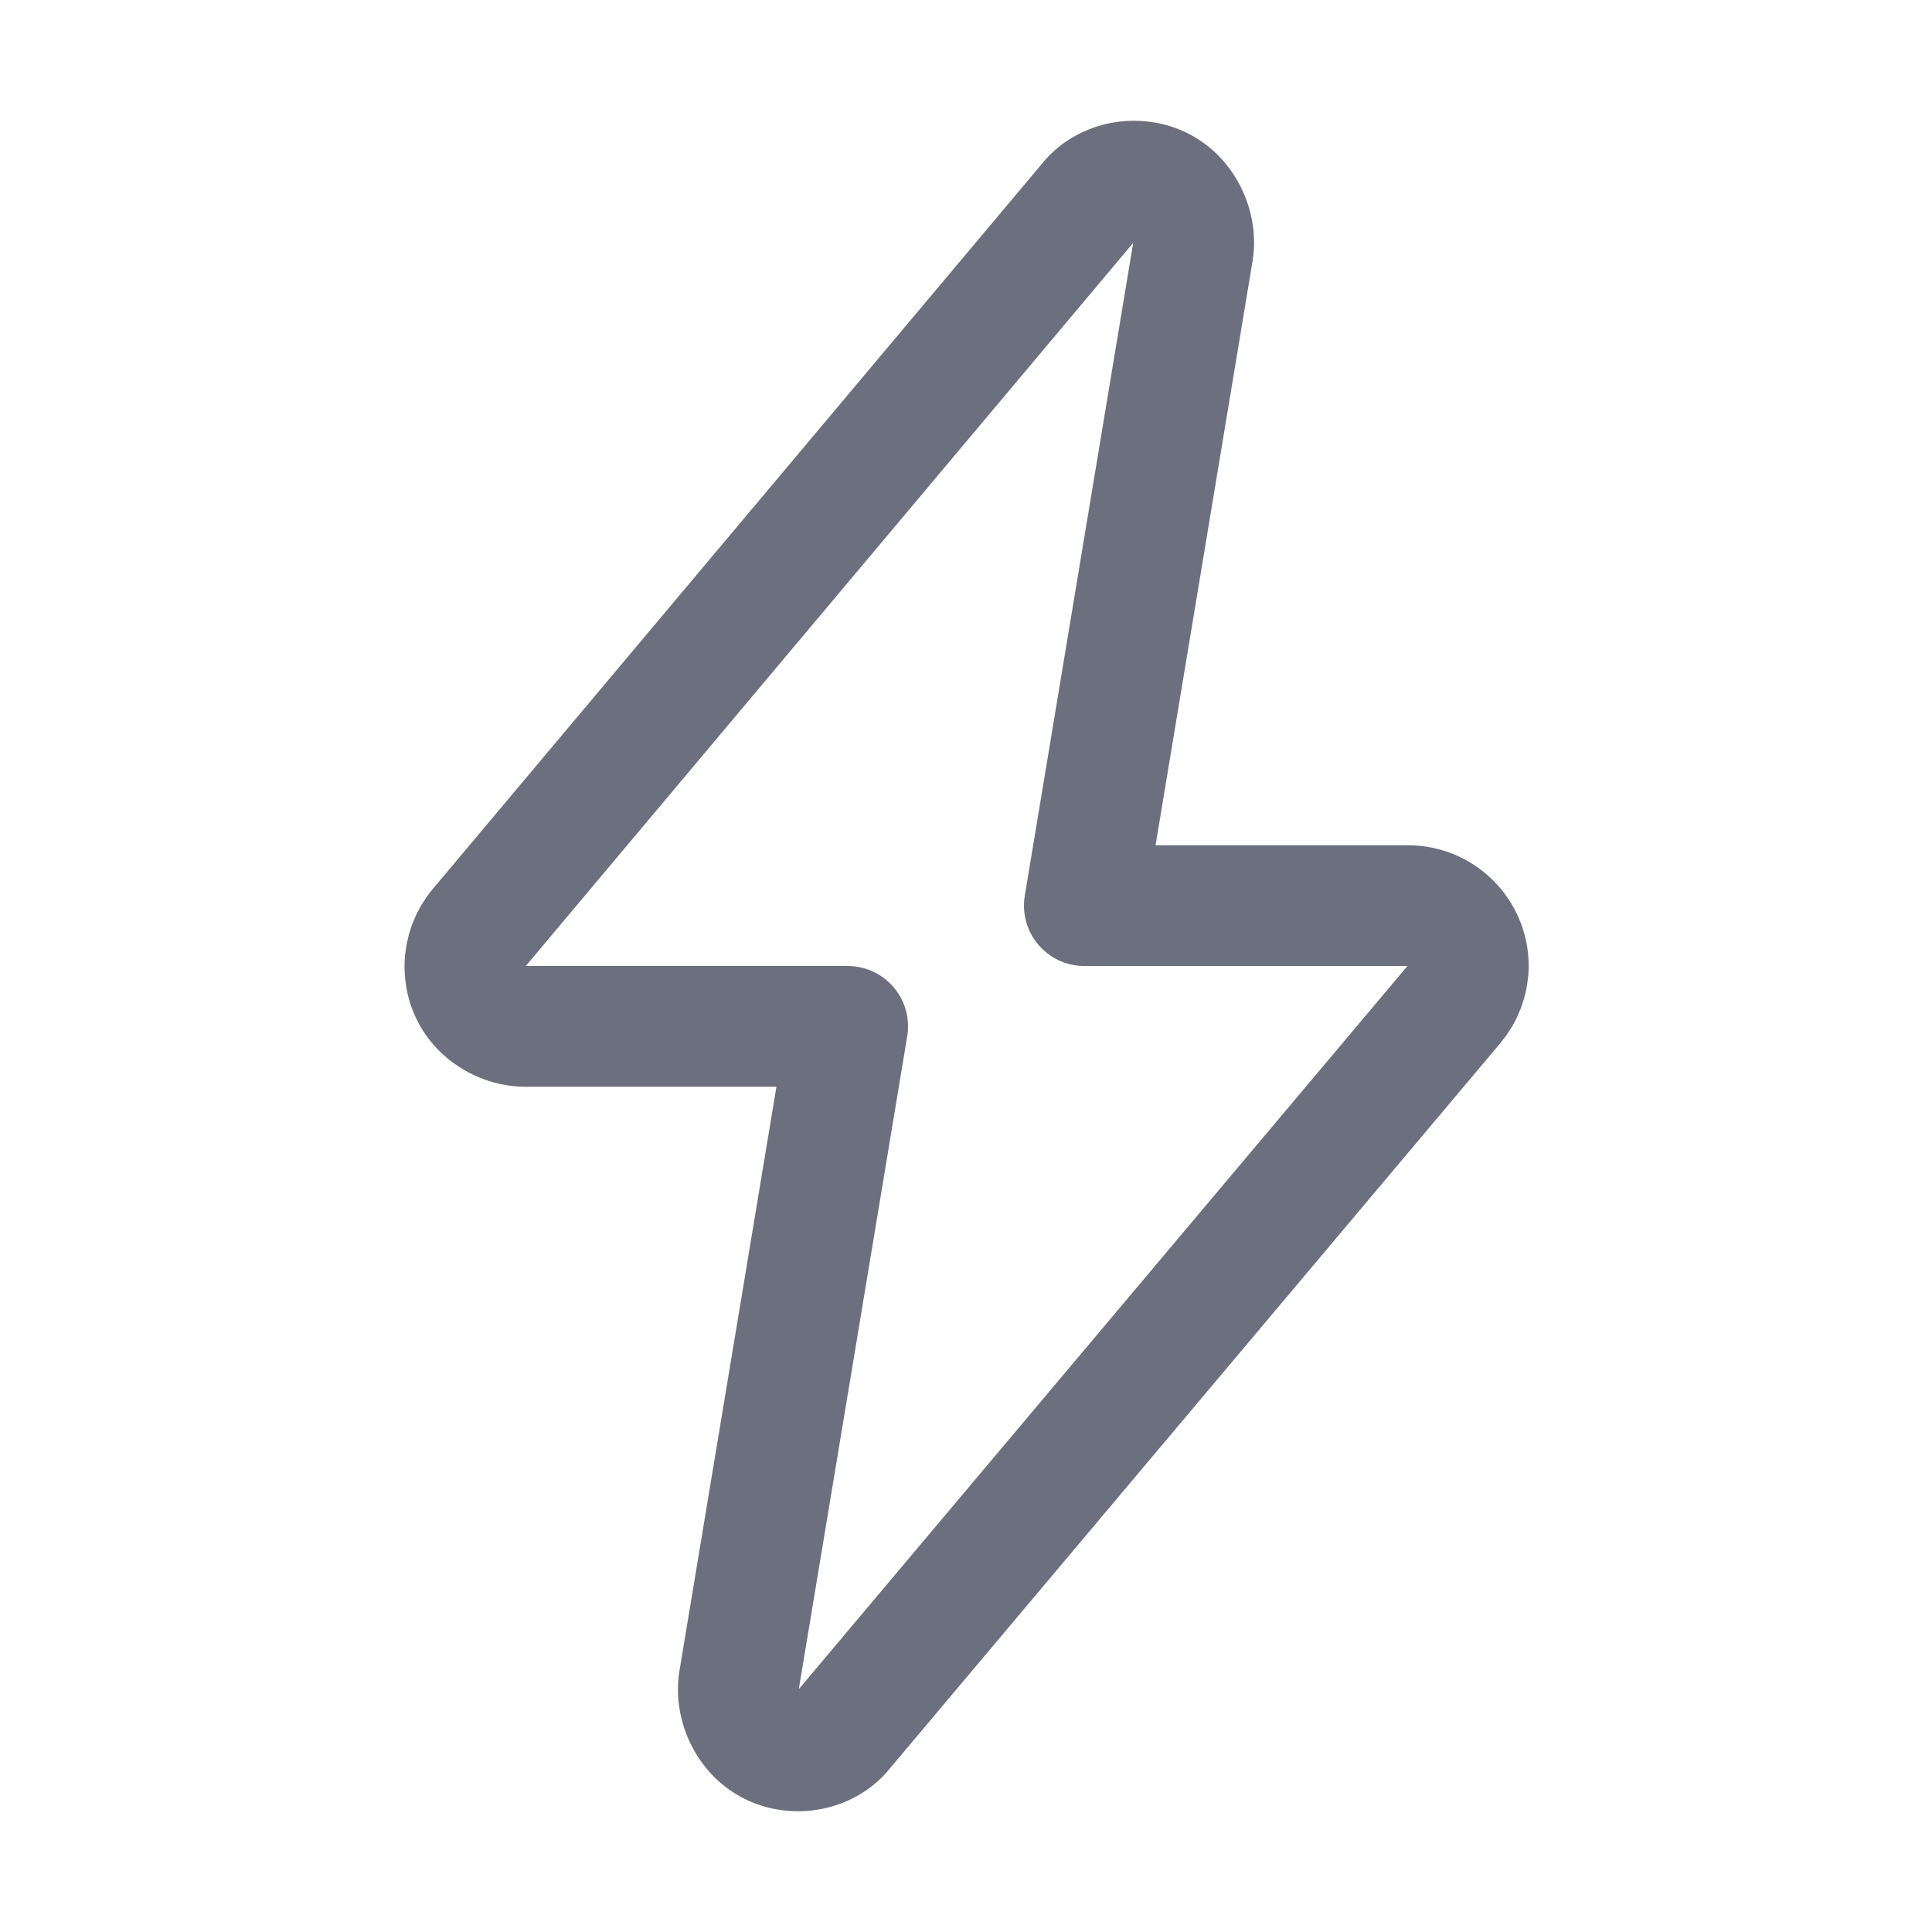
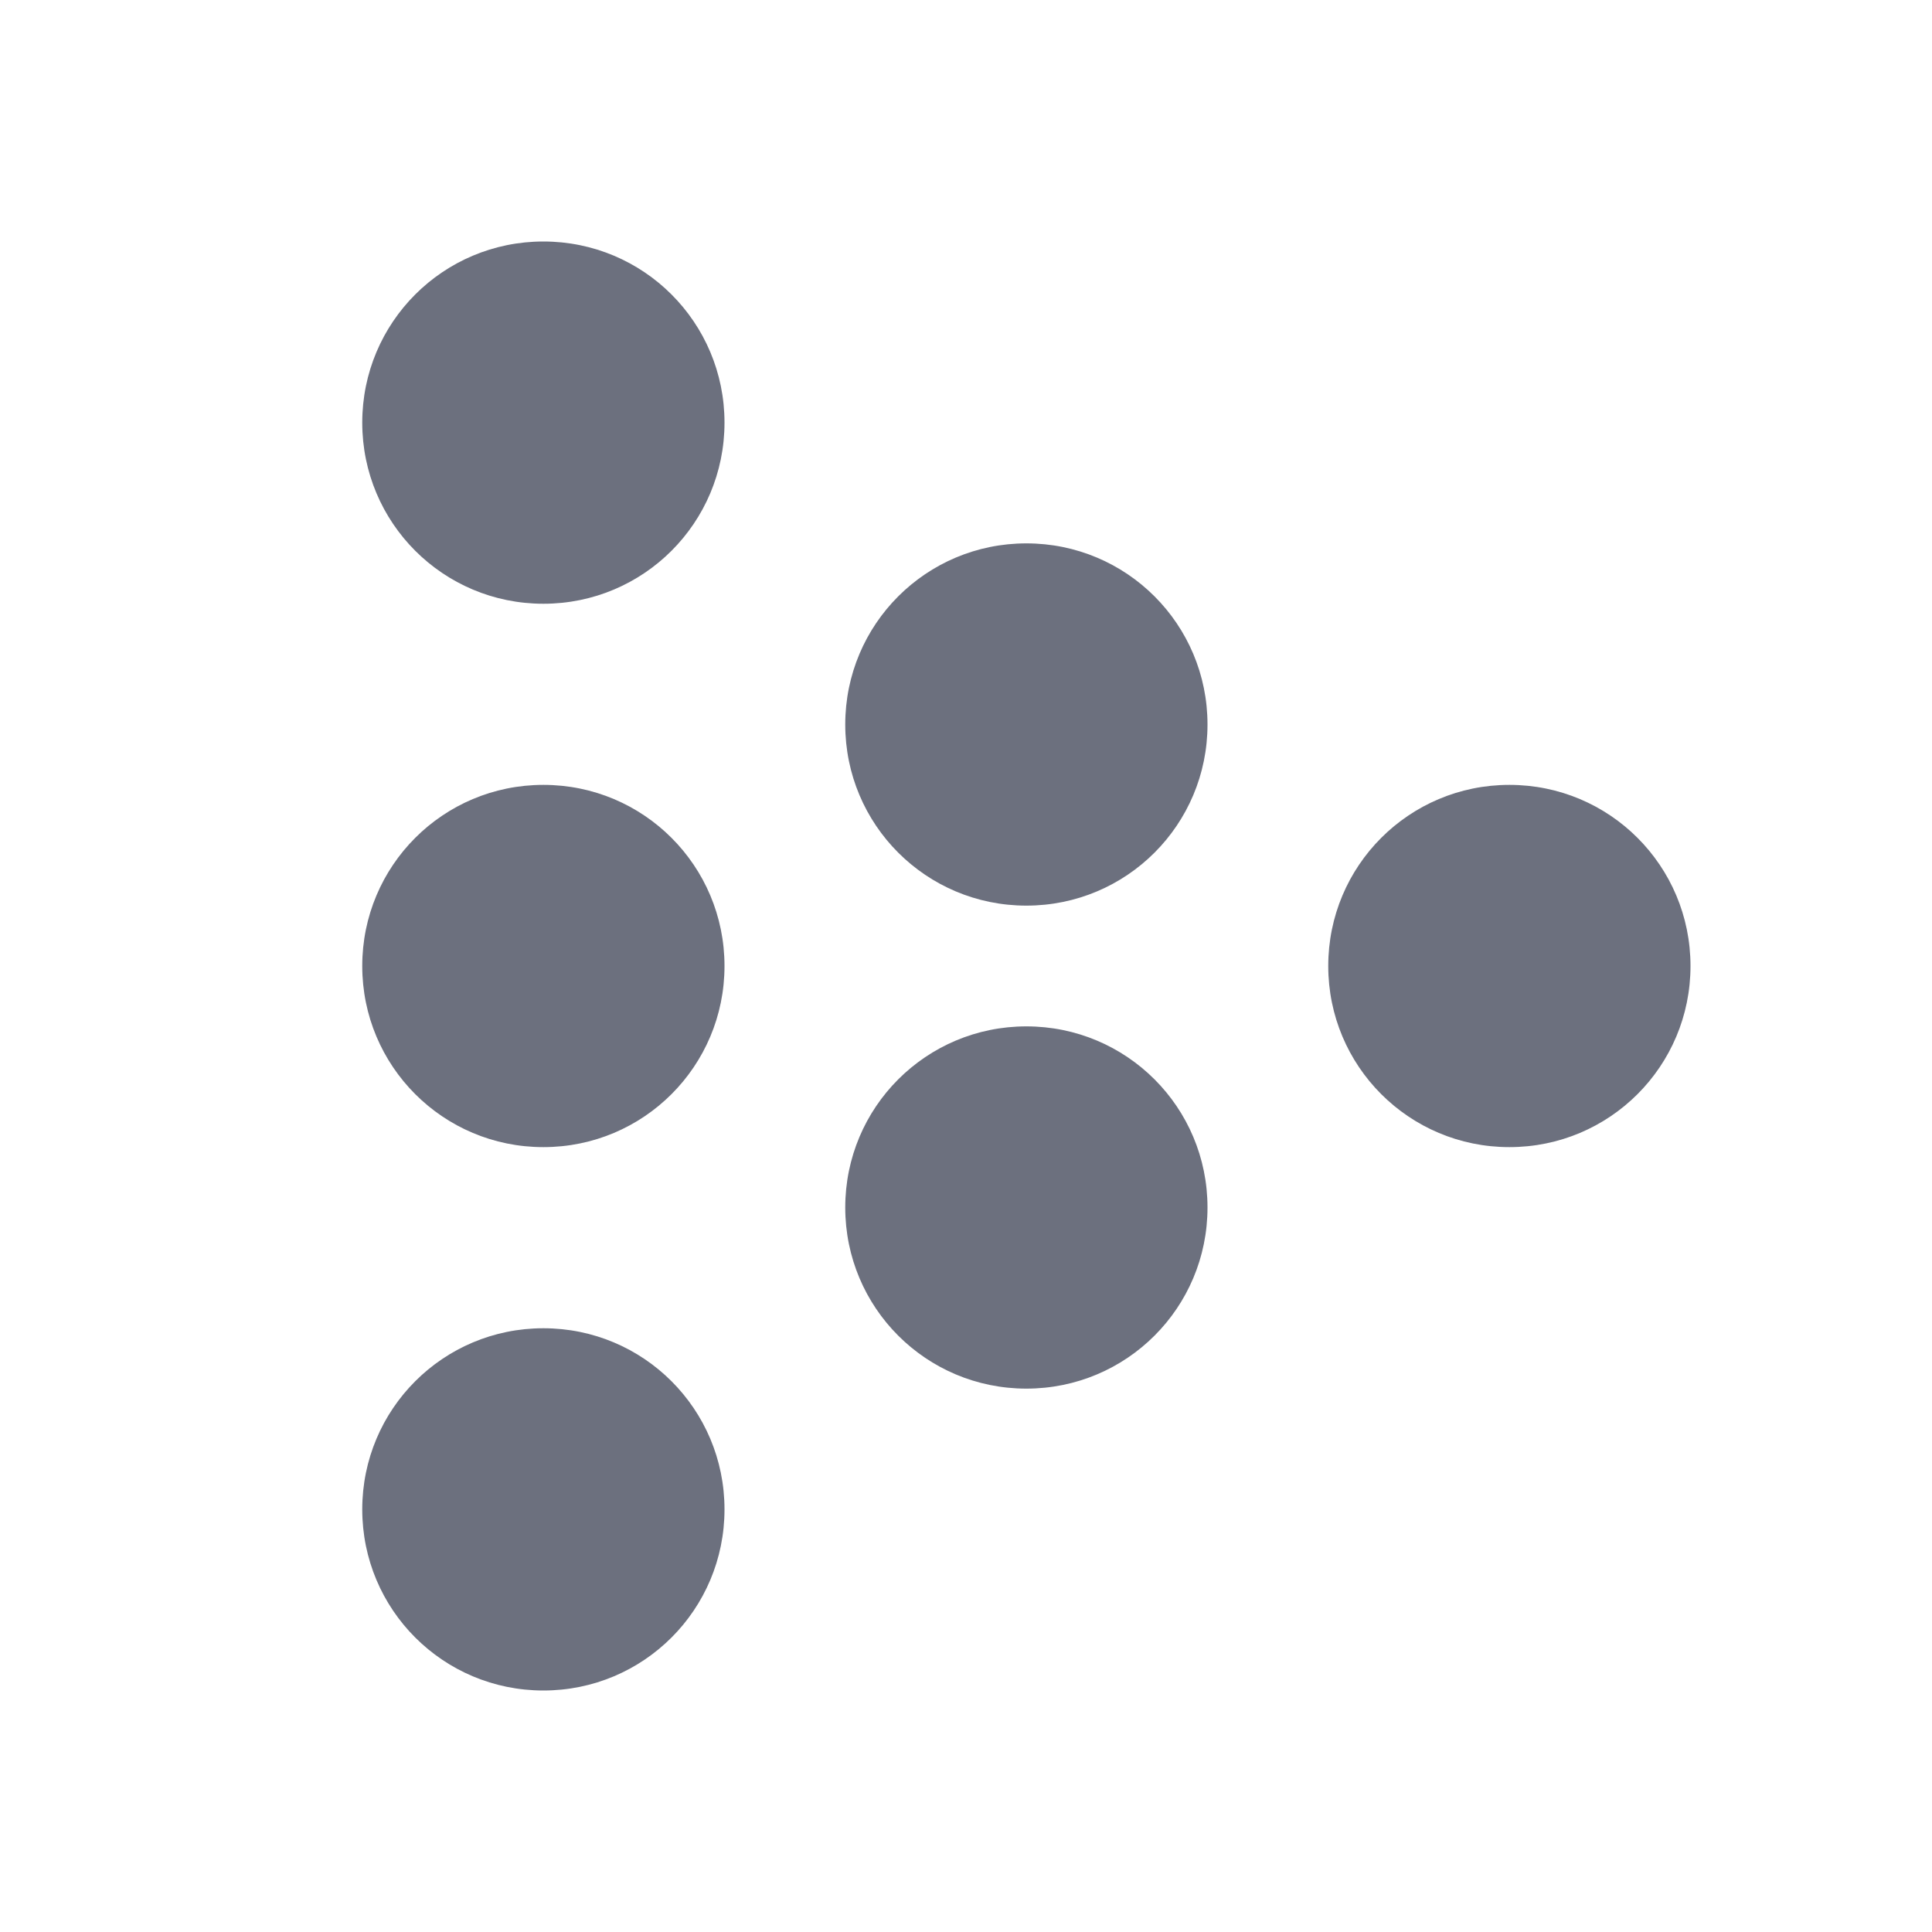
<svg xmlns="http://www.w3.org/2000/svg" width="16" height="16" viewBox="0 0 16 16">
-   <path fill="none" stroke="#6C707E" stroke-linejoin="round" d="M11.65 7.5H8.98l.9-5.42c.04-.24-.13-.58-.49-.58-.14 0-.29.06-.38.18l-5.04 6a.5.5 0 0 0-.12.32c0 .33.28.5.5.5h2.67l-.9 5.42c-.04.24.13.58.49.58.14 0 .29-.06.38-.18l5.05-6a.5.5 0 0 0 .12-.32.5.5 0 0 0-.5-.5z" />
+   <path fill="#6C707E" d="M6 3.5C6 4.33 5.33 5 4.5 5S3 4.33 3 3.5 3.67 2 4.5 2 6 2.67 6 3.5m2.5 1C7.67 4.5 7 5.17 7 6s.67 1.5 1.5 1.5S10 6.83 10 6s-.67-1.5-1.5-1.5m4 2c-.83 0-1.5.67-1.5 1.5s.67 1.5 1.5 1.5S14 8.83 14 8s-.67-1.5-1.5-1.5m-8 0C3.67 6.5 3 7.17 3 8s.67 1.5 1.5 1.5S6 8.83 6 8s-.67-1.5-1.5-1.5m0 4.5c-.83 0-1.5.67-1.5 1.5S3.67 14 4.5 14 6 13.33 6 12.5 5.33 11 4.5 11m4-2.5C7.67 8.5 7 9.17 7 10s.67 1.5 1.5 1.5S10 10.83 10 10s-.67-1.5-1.5-1.5" />
</svg>
